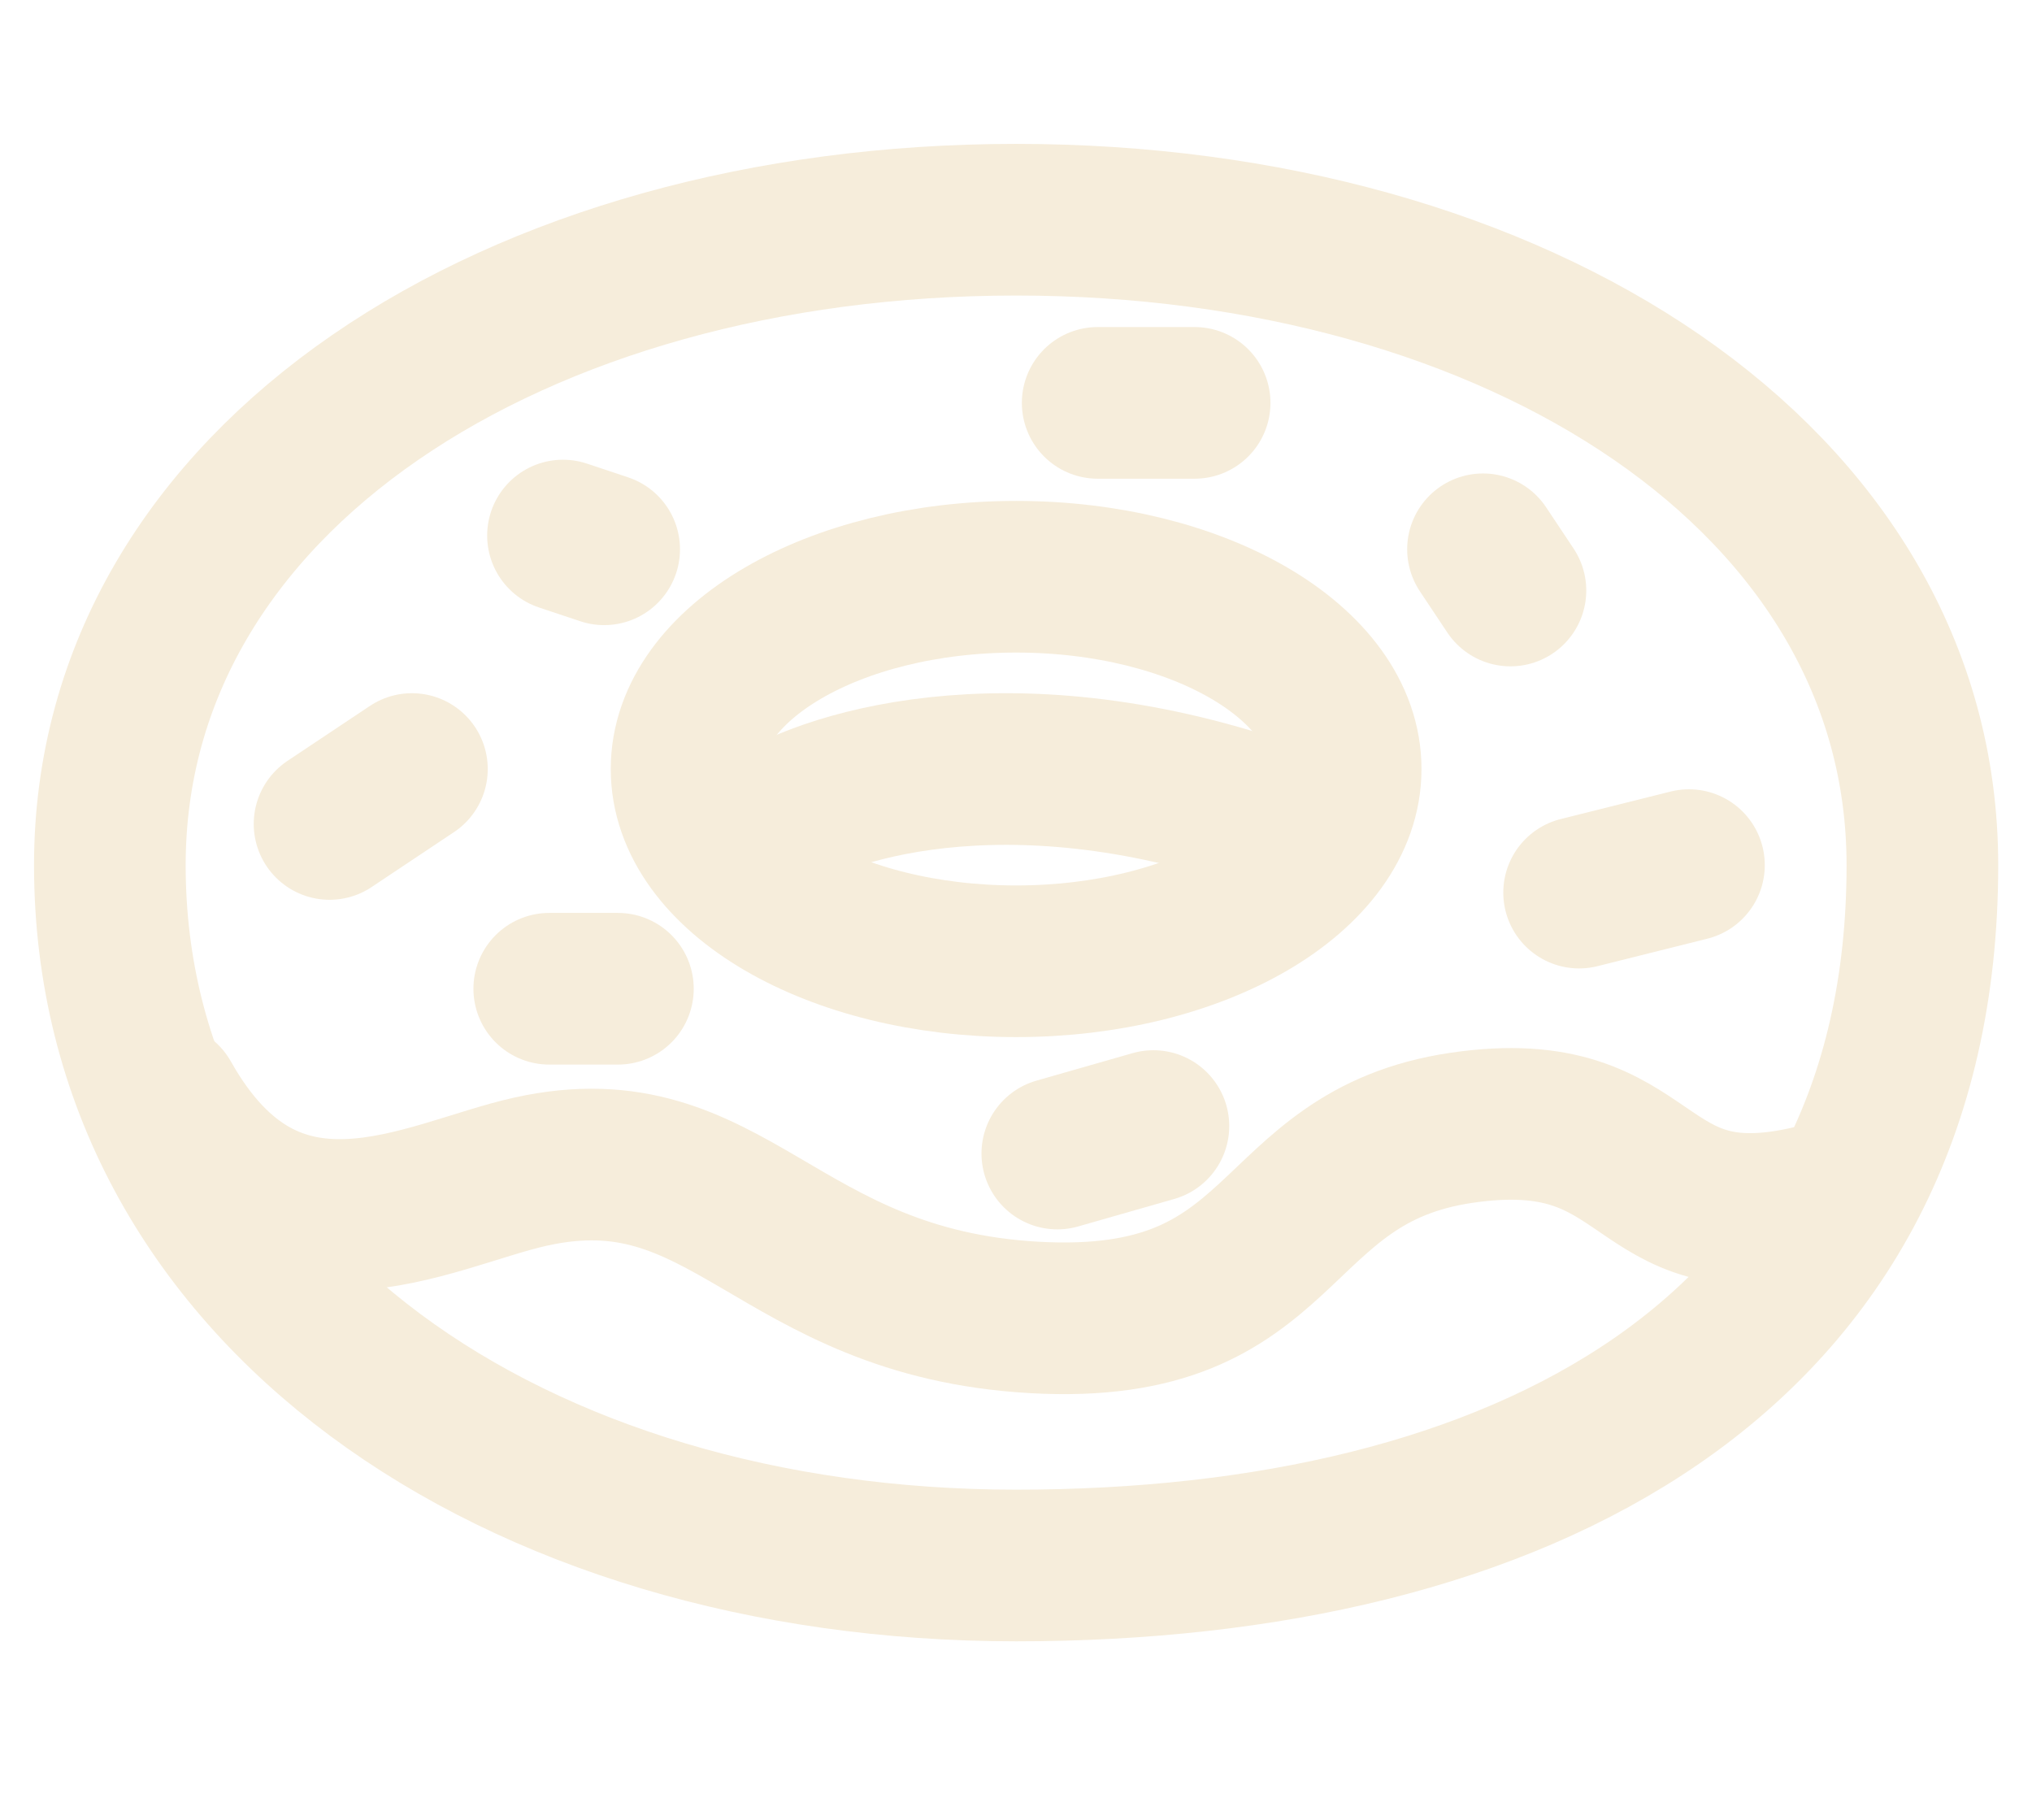
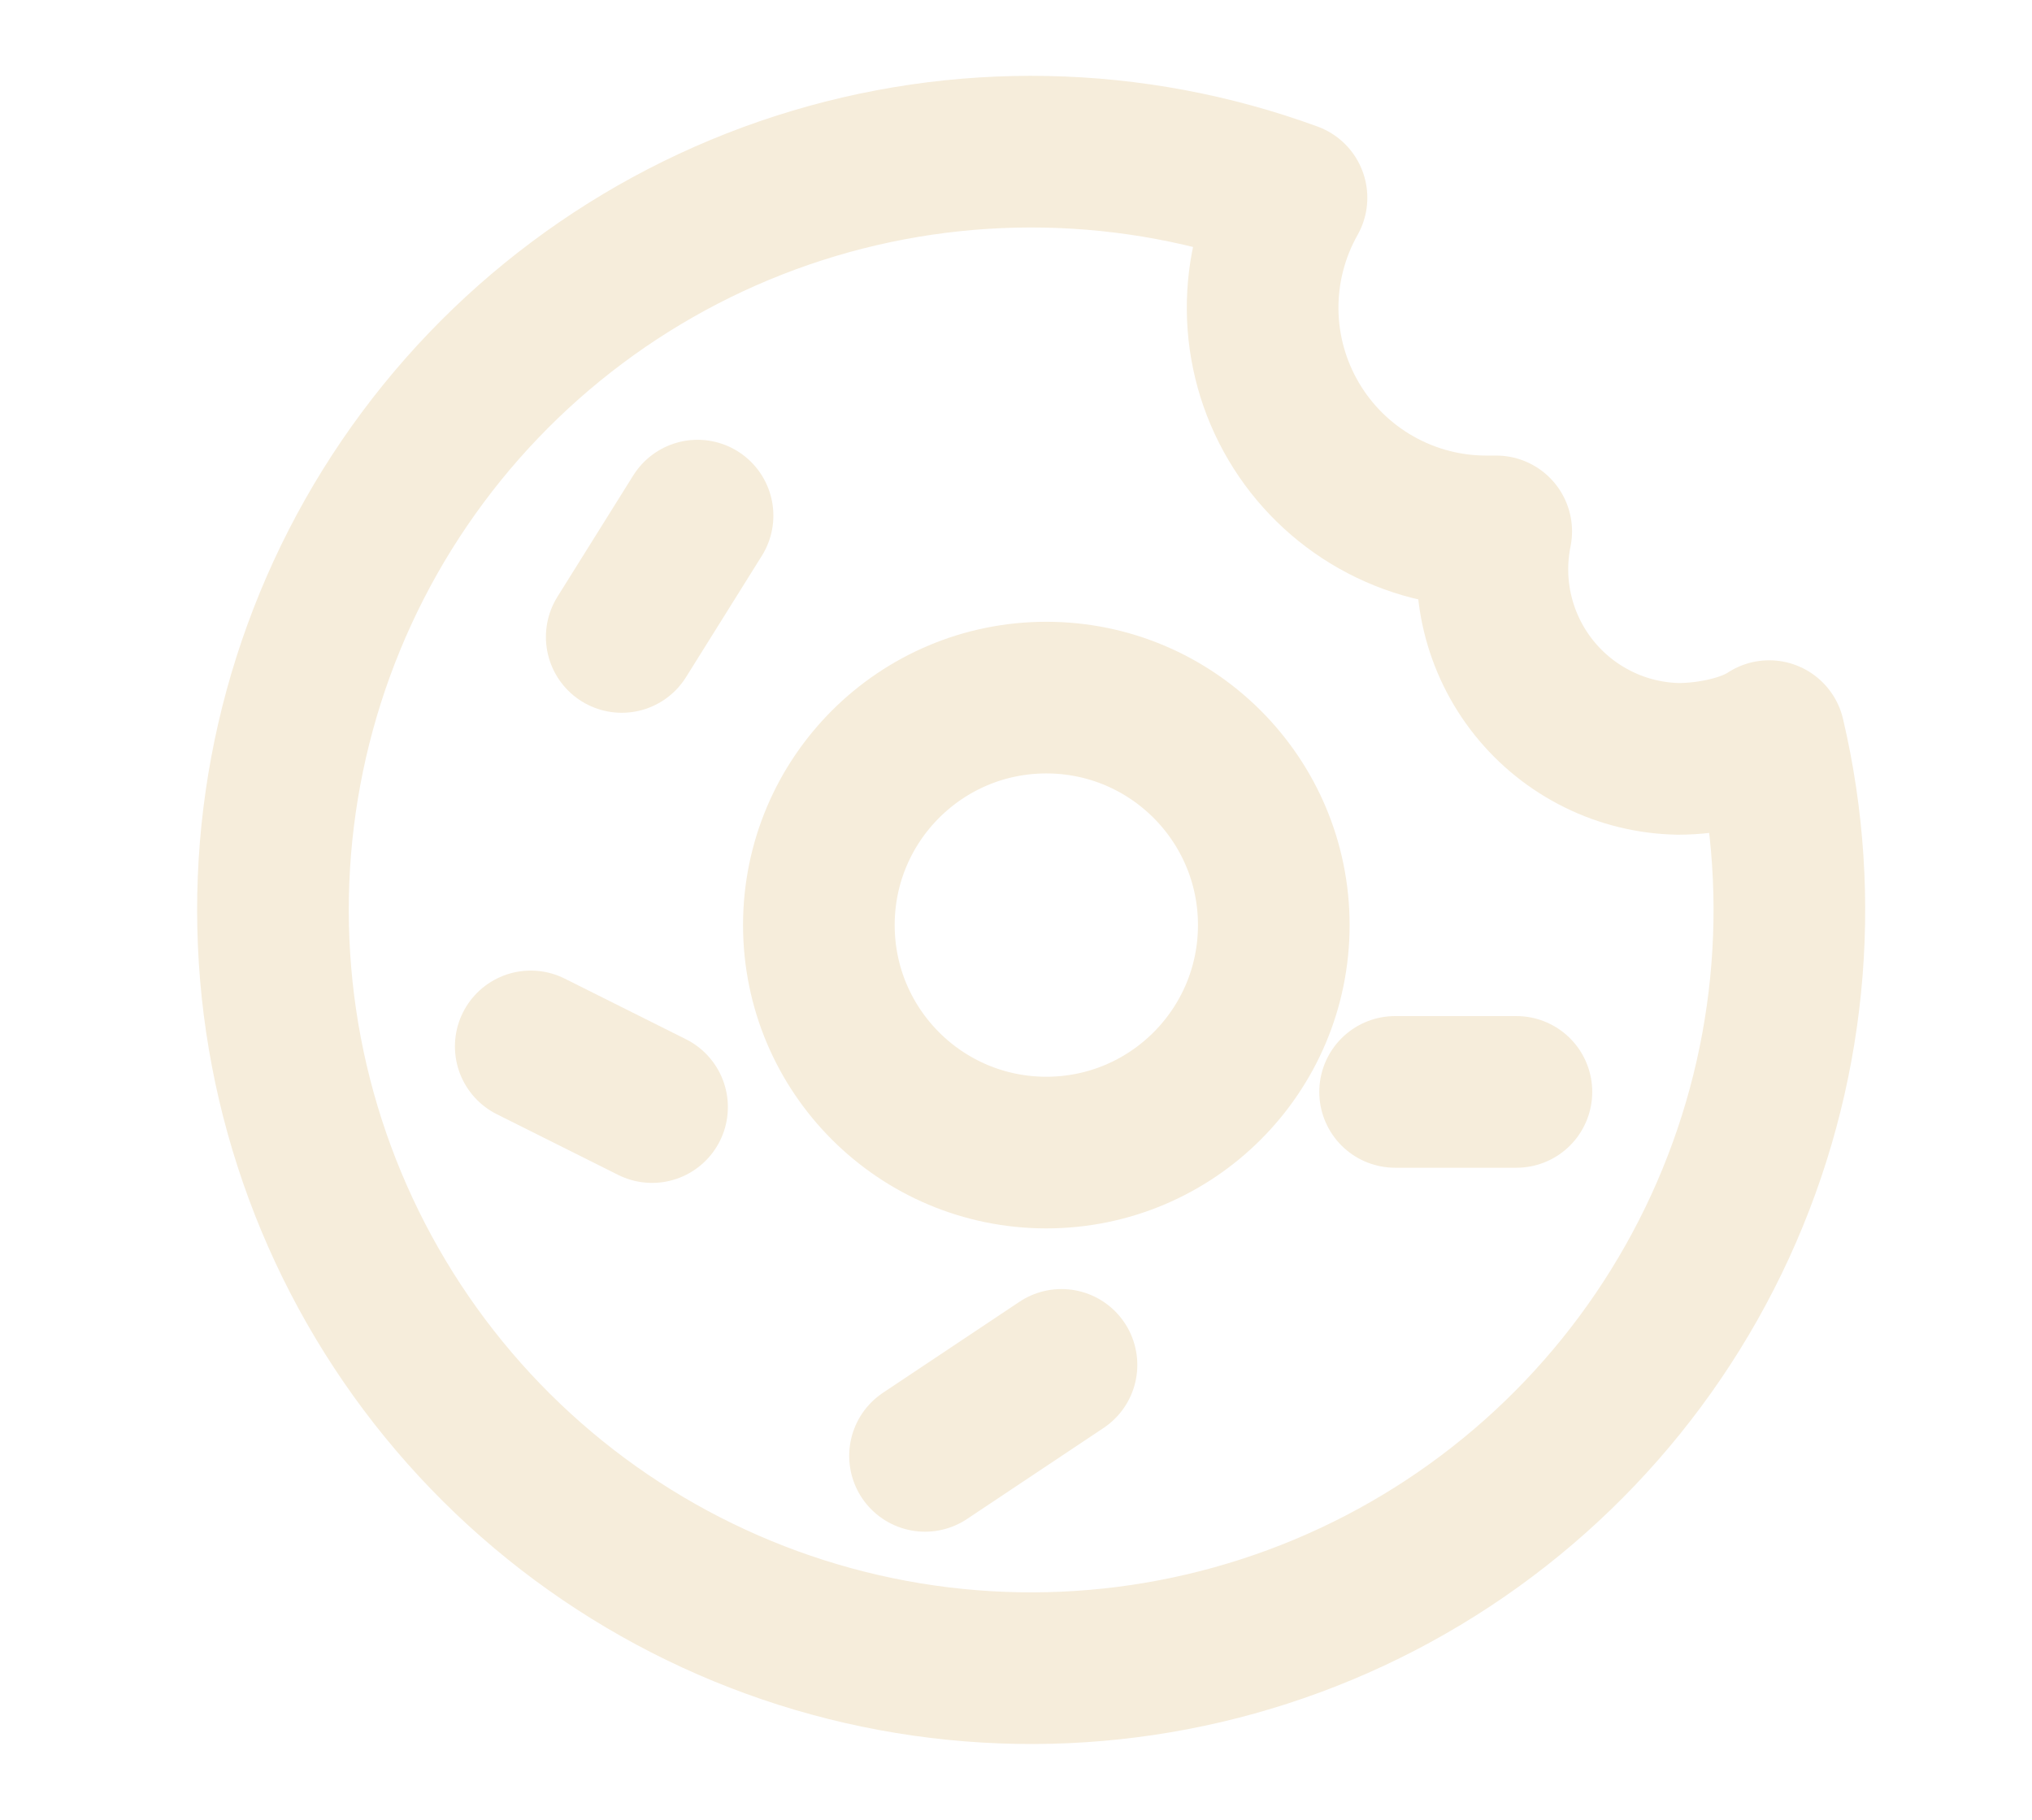
<svg xmlns="http://www.w3.org/2000/svg" width="67" height="60" viewBox="0 0 67 60" fill="none">
-   <path d="M63.386 28.524C63.386 44.823 50.007 51.614 33.504 51.614C17.001 51.614 3.622 42.559 3.622 28.524C3.622 15.771 17.001 7.244 33.504 7.244C50.007 7.244 63.386 15.771 63.386 28.524Z" stroke="#F6EDDB" stroke-width="5" stroke-linejoin="round" />
-   <ellipse cx="33.504" cy="25.354" rx="10.866" ry="6.339" stroke="#F6EDDB" stroke-width="5" stroke-linejoin="round" />
-   <path d="M25.354 27.166C27.44 25.799 33.8 23.886 42.559 27.166" stroke="#F6EDDB" stroke-width="5" stroke-linecap="round" stroke-linejoin="round" />
-   <path d="M5.433 36.221C8.954 42.474 14.075 39.383 17.507 38.626C24.046 37.183 25.555 42.955 34.107 43.436C42.66 43.917 41.653 38.145 48.193 37.183C54.733 36.221 53.727 41.031 59.764 39.588" stroke="#F6EDDB" stroke-width="5" stroke-linecap="round" stroke-linejoin="round" />
-   <path d="M13.582 25.355L10.866 27.166" stroke="#F6EDDB" stroke-width="5" stroke-linecap="round" stroke-linejoin="round" />
-   <path d="M39.39 13.283L36.193 13.283" stroke="#F6EDDB" stroke-width="5" stroke-linecap="round" stroke-linejoin="round" />
-   <path d="M48.898 18.11L49.803 19.469" stroke="#F6EDDB" stroke-width="5" stroke-linecap="round" stroke-linejoin="round" />
-   <path d="M55.689 28.523L52.067 29.429" stroke="#F6EDDB" stroke-width="5" stroke-linecap="round" stroke-linejoin="round" />
-   <path d="M18.563 17.657L19.921 18.11" stroke="#F6EDDB" stroke-width="5" stroke-linecap="round" stroke-linejoin="round" />
-   <path d="M18.11 32.599H20.374" stroke="#F6EDDB" stroke-width="5" stroke-linecap="round" stroke-linejoin="round" />
-   <path d="M34.862 38.032L38.031 37.126" stroke="#F6EDDB" stroke-width="5" stroke-linecap="round" stroke-linejoin="round" />
+   <path d="M55.334 25.02C54.418 25.002 53.517 24.783 52.695 24.377C51.873 23.972 51.15 23.391 50.578 22.676C50.005 21.96 49.597 21.127 49.382 20.236C49.167 19.345 49.151 18.418 49.334 17.52H49.084C47.789 17.534 46.514 17.206 45.386 16.57C44.257 15.934 43.316 15.012 42.658 13.897C41.999 12.782 41.645 11.514 41.632 10.219C41.619 8.923 41.948 7.648 42.584 6.52C37.357 4.609 31.642 4.497 26.344 6.201C21.046 7.906 16.468 11.329 13.335 15.93C10.203 20.53 8.695 26.045 9.051 31.599C9.407 37.153 11.606 42.43 15.3 46.593C18.994 50.756 23.972 53.567 29.444 54.581C34.916 55.596 40.571 54.755 45.511 52.192C50.452 49.629 54.396 45.491 56.719 40.434C59.041 35.376 59.61 29.688 58.334 24.27C57.584 24.77 56.334 25.02 55.334 25.02Z" stroke="#F6EDDB" stroke-width="5" stroke-linecap="round" stroke-linejoin="round" />
+   <path d="M34.5 38C38.642 38 42 34.642 42 30.5C42 26.358 38.642 23 34.5 23C30.358 23 27 26.358 27 30.5C27 34.642 30.358 38 34.5 38Z" stroke="#F6EDDB" stroke-width="5" stroke-linecap="round" stroke-linejoin="round" />
+   <path d="M23 17L20.5 21M17.5 34.5L21.5 36.5" stroke="#F6EDDB" stroke-width="5" stroke-linecap="round" stroke-linejoin="round" />
+   <path d="M35 45L30.5 48" stroke="#F6EDDB" stroke-width="5" stroke-linecap="round" stroke-linejoin="round" />
+   <path d="M46 36H50" stroke="#F6EDDB" stroke-width="5" stroke-linecap="round" stroke-linejoin="round" />
</svg>
